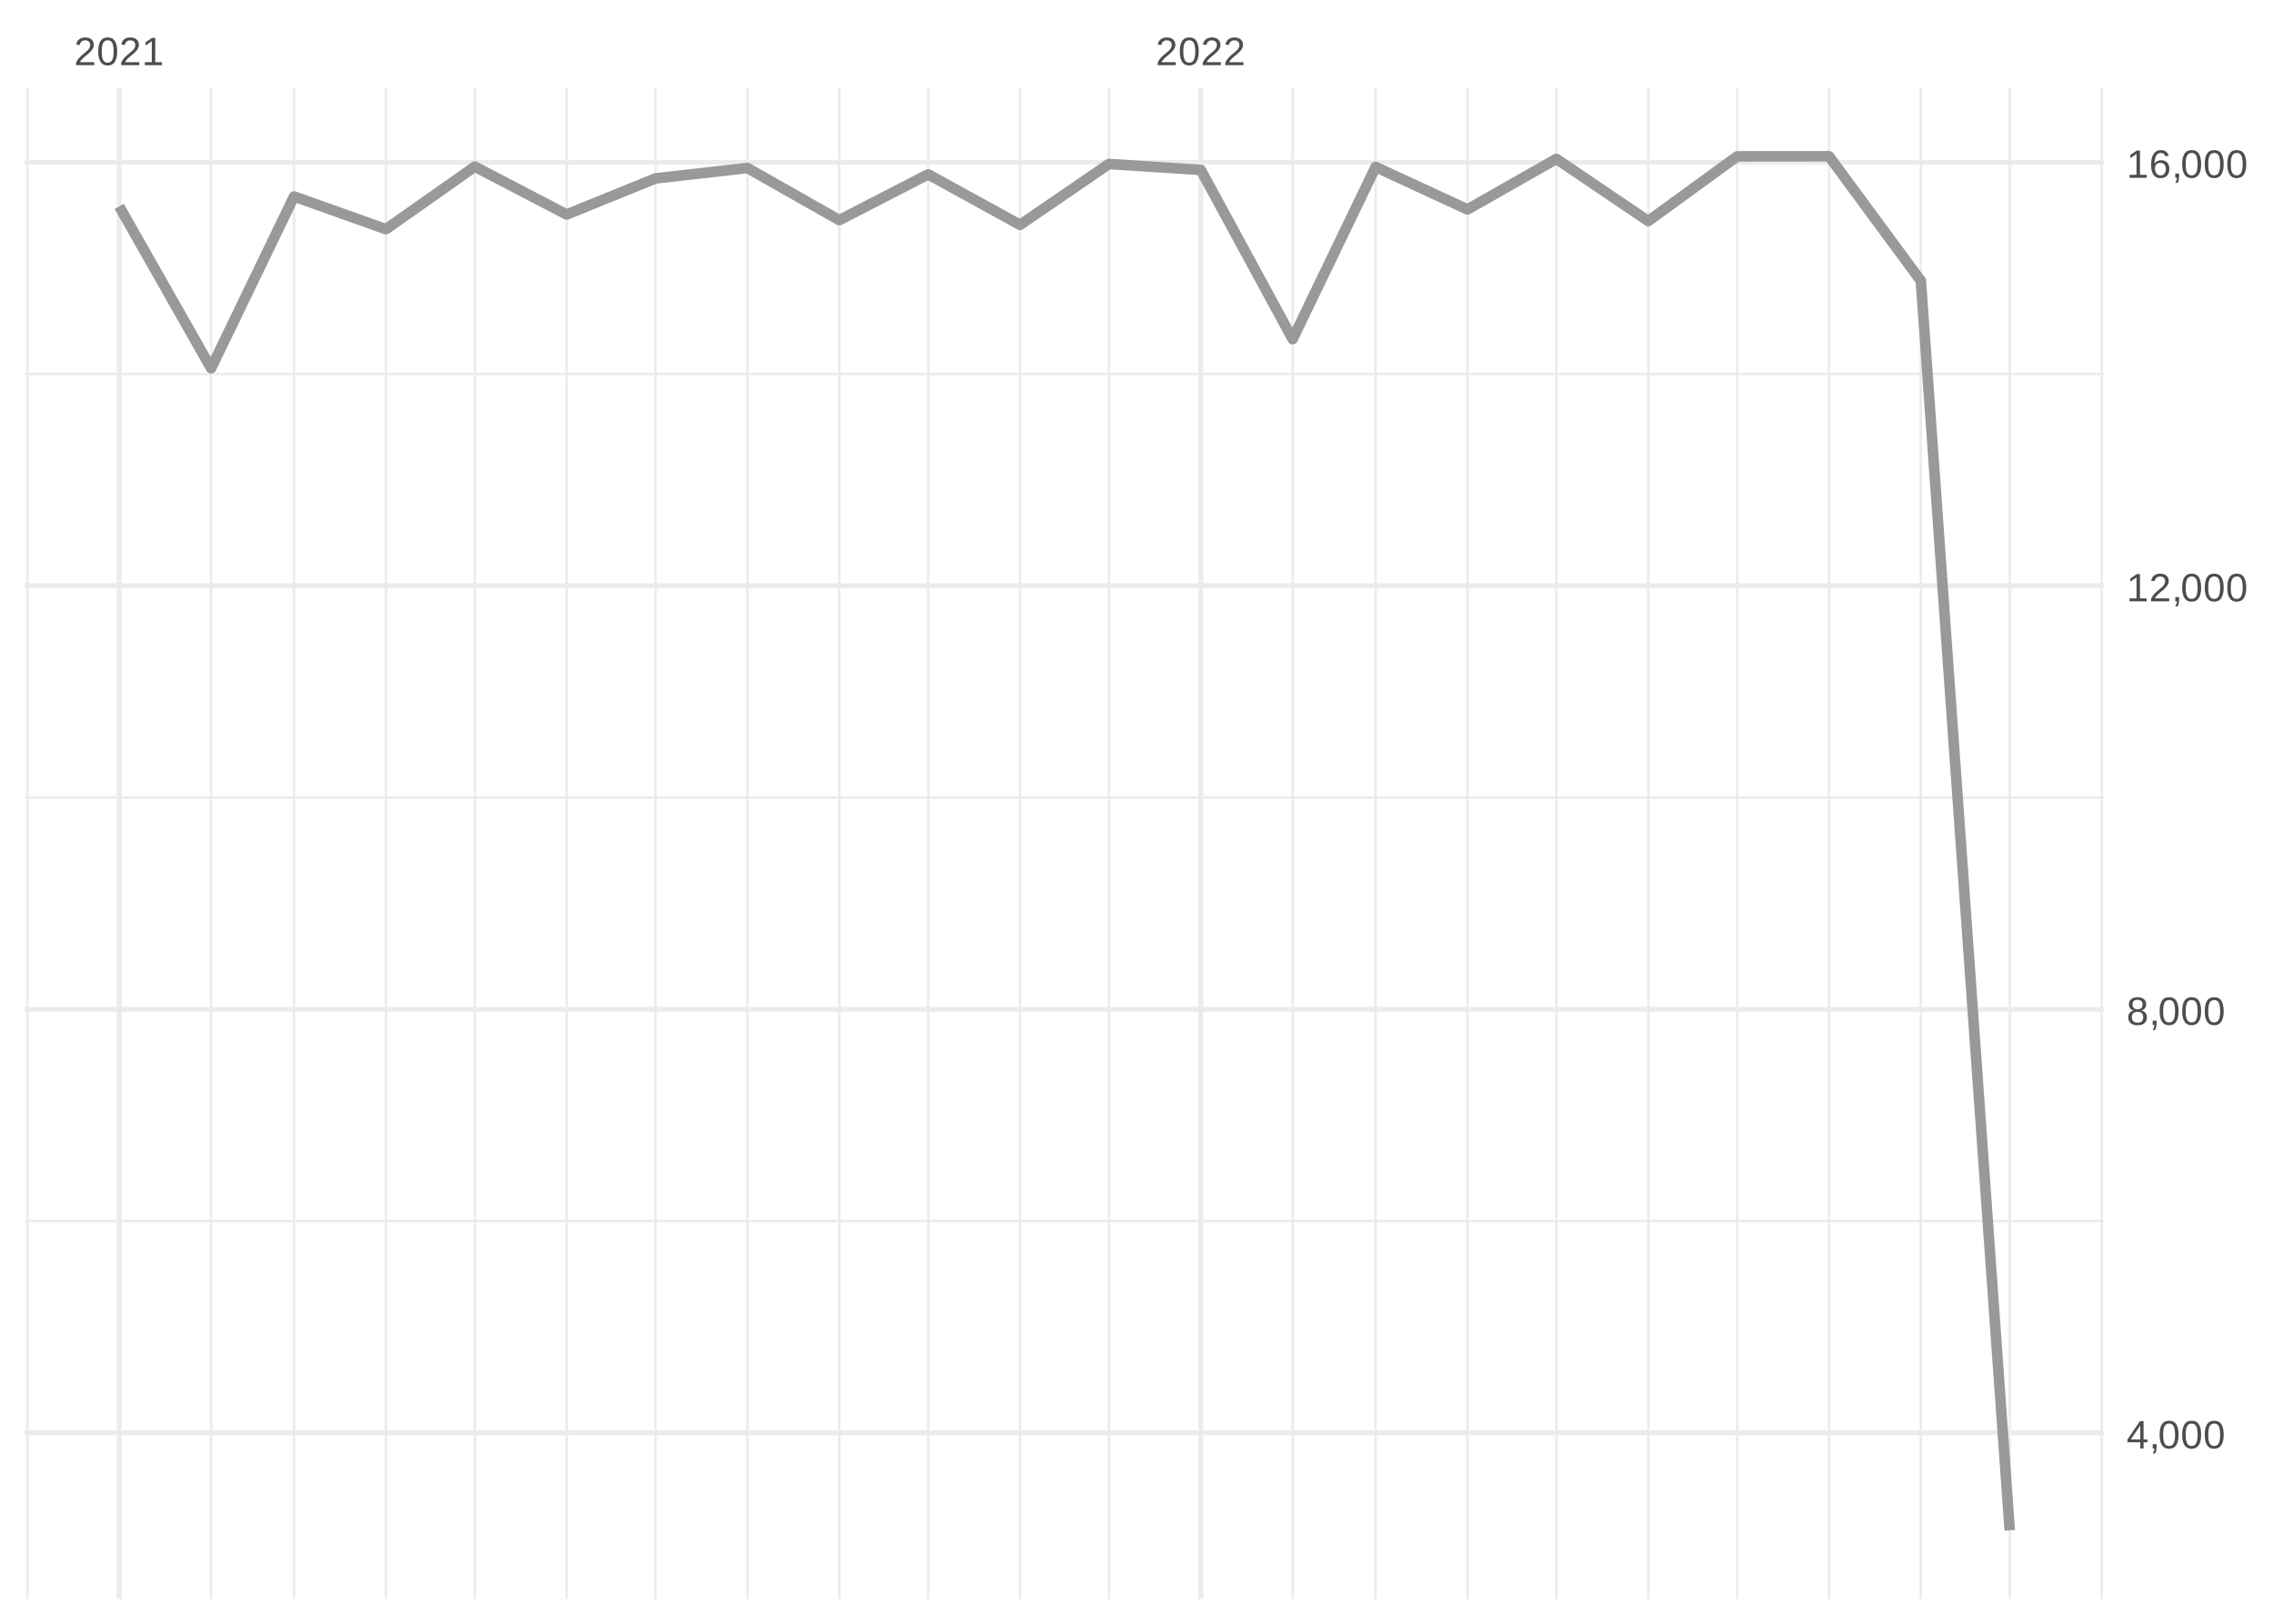
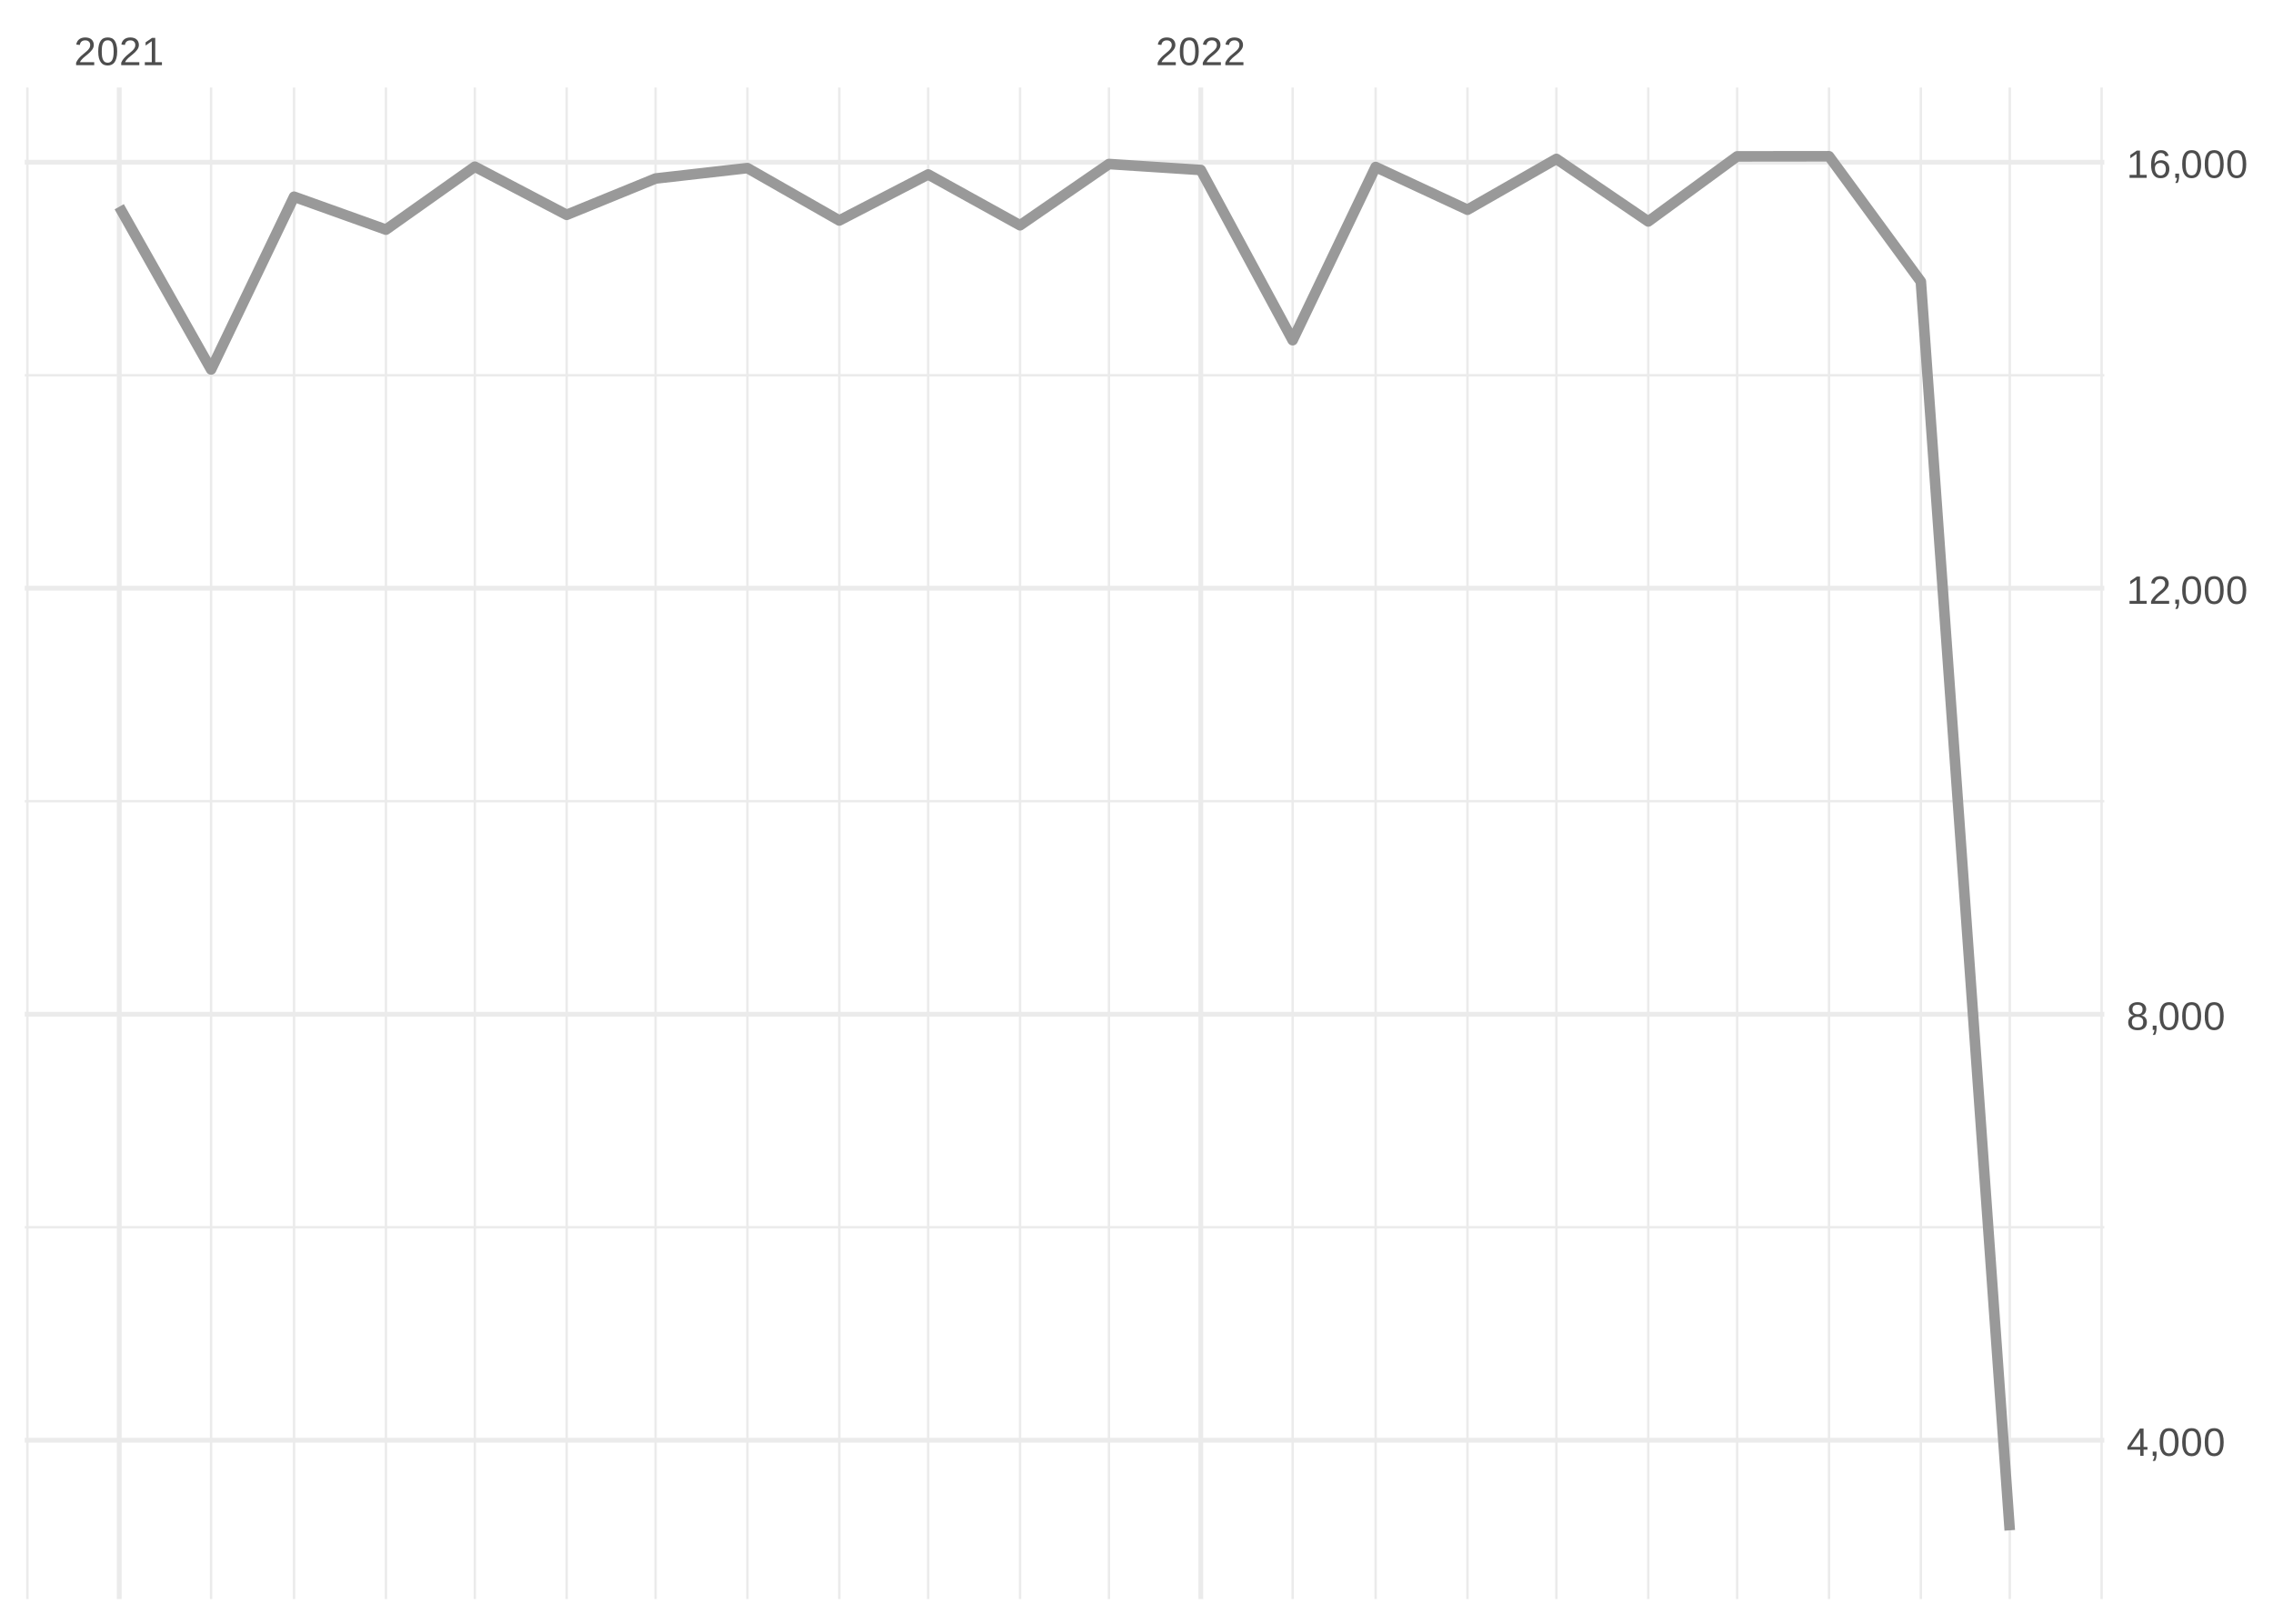
<svg xmlns="http://www.w3.org/2000/svg" xmlns:xlink="http://www.w3.org/1999/xlink" width="504pt" height="360pt" viewBox="0 0 504 360" version="1.1">
  <defs>
    <g>
      <symbol overflow="visible" id="glyph0-0">
        <path style="stroke:none;" d="M 0.297 0 L 0.297 -5.859 L 2.625 -5.859 L 2.625 0 Z M 0.578 -0.297 L 2.344 -0.297 L 2.344 -5.578 L 0.578 -5.578 Z M 0.578 -0.297 " />
      </symbol>
      <symbol overflow="visible" id="glyph0-1">
        <path style="stroke:none;" d="M 0.438 0 L 0.438 -0.547 C 0.582 -0.879 0.758 -1.172 0.969 -1.422 C 1.188 -1.68 1.41 -1.914 1.641 -2.125 C 1.867 -2.332 2.098 -2.523 2.328 -2.703 C 2.555 -2.879 2.758 -3.055 2.938 -3.234 C 3.125 -3.41 3.273 -3.598 3.391 -3.797 C 3.504 -3.992 3.562 -4.211 3.562 -4.453 C 3.562 -4.629 3.535 -4.781 3.484 -4.906 C 3.43 -5.039 3.352 -5.148 3.25 -5.234 C 3.156 -5.328 3.039 -5.395 2.906 -5.438 C 2.77 -5.477 2.617 -5.5 2.453 -5.5 C 2.297 -5.5 2.148 -5.477 2.016 -5.438 C 1.879 -5.395 1.758 -5.332 1.656 -5.25 C 1.551 -5.164 1.461 -5.055 1.391 -4.922 C 1.328 -4.797 1.285 -4.648 1.266 -4.484 L 0.484 -4.562 C 0.504 -4.781 0.562 -4.984 0.656 -5.172 C 0.75 -5.359 0.879 -5.523 1.047 -5.672 C 1.211 -5.816 1.41 -5.93 1.641 -6.016 C 1.879 -6.098 2.148 -6.141 2.453 -6.141 C 2.754 -6.141 3.02 -6.102 3.25 -6.031 C 3.488 -5.957 3.688 -5.848 3.844 -5.703 C 4.008 -5.566 4.133 -5.395 4.219 -5.188 C 4.312 -4.988 4.359 -4.754 4.359 -4.484 C 4.359 -4.273 4.32 -4.078 4.25 -3.891 C 4.176 -3.711 4.078 -3.539 3.953 -3.375 C 3.828 -3.207 3.688 -3.047 3.531 -2.891 C 3.375 -2.742 3.207 -2.594 3.031 -2.438 C 2.852 -2.289 2.676 -2.145 2.5 -2 C 2.32 -1.863 2.156 -1.723 2 -1.578 C 1.844 -1.43 1.703 -1.281 1.578 -1.125 C 1.453 -0.977 1.359 -0.82 1.297 -0.656 L 4.453 -0.656 L 4.453 0 Z M 0.438 0 " />
      </symbol>
      <symbol overflow="visible" id="glyph0-2">
        <path style="stroke:none;" d="M 4.547 -3.031 C 4.547 -2.445 4.488 -1.957 4.375 -1.562 C 4.27 -1.164 4.117 -0.844 3.922 -0.594 C 3.734 -0.352 3.508 -0.18 3.25 -0.078 C 3 0.023 2.727 0.078 2.438 0.078 C 2.145 0.078 1.867 0.023 1.609 -0.078 C 1.359 -0.18 1.141 -0.352 0.953 -0.594 C 0.766 -0.844 0.613 -1.164 0.5 -1.562 C 0.395 -1.957 0.344 -2.445 0.344 -3.031 C 0.344 -3.633 0.395 -4.133 0.5 -4.531 C 0.613 -4.938 0.766 -5.258 0.953 -5.5 C 1.141 -5.738 1.359 -5.906 1.609 -6 C 1.867 -6.094 2.156 -6.141 2.469 -6.141 C 2.75 -6.141 3.016 -6.094 3.266 -6 C 3.523 -5.906 3.75 -5.738 3.938 -5.5 C 4.125 -5.258 4.27 -4.938 4.375 -4.531 C 4.488 -4.133 4.547 -3.633 4.547 -3.031 Z M 3.766 -3.031 C 3.766 -3.508 3.734 -3.906 3.672 -4.219 C 3.617 -4.539 3.535 -4.797 3.422 -4.984 C 3.305 -5.18 3.164 -5.316 3 -5.391 C 2.844 -5.473 2.664 -5.516 2.469 -5.516 C 2.25 -5.516 2.055 -5.473 1.891 -5.391 C 1.723 -5.316 1.582 -5.18 1.469 -4.984 C 1.352 -4.797 1.266 -4.539 1.203 -4.219 C 1.148 -3.906 1.125 -3.508 1.125 -3.031 C 1.125 -2.562 1.148 -2.164 1.203 -1.844 C 1.266 -1.531 1.352 -1.273 1.469 -1.078 C 1.582 -0.891 1.719 -0.754 1.875 -0.672 C 2.039 -0.586 2.227 -0.547 2.438 -0.547 C 2.645 -0.547 2.828 -0.586 2.984 -0.672 C 3.148 -0.754 3.289 -0.891 3.406 -1.078 C 3.52 -1.273 3.609 -1.531 3.672 -1.844 C 3.734 -2.164 3.766 -2.562 3.766 -3.031 Z M 3.766 -3.031 " />
      </symbol>
      <symbol overflow="visible" id="glyph0-3">
        <path style="stroke:none;" d="M 0.672 0 L 0.672 -0.656 L 2.219 -0.656 L 2.219 -5.312 L 0.844 -4.344 L 0.844 -5.062 L 2.281 -6.047 L 2.984 -6.047 L 2.984 -0.656 L 4.469 -0.656 L 4.469 0 Z M 0.672 0 " />
      </symbol>
      <symbol overflow="visible" id="glyph0-4">
        <path style="stroke:none;" d="M 3.781 -1.375 L 3.781 0 L 3.047 0 L 3.047 -1.375 L 0.203 -1.375 L 0.203 -1.969 L 2.969 -6.047 L 3.781 -6.047 L 3.781 -1.984 L 4.641 -1.984 L 4.641 -1.375 Z M 3.047 -5.188 C 3.047 -5.164 3.035 -5.133 3.016 -5.094 C 2.992 -5.051 2.969 -5.004 2.938 -4.953 C 2.906 -4.898 2.875 -4.848 2.844 -4.797 C 2.812 -4.742 2.785 -4.703 2.766 -4.672 L 1.219 -2.391 C 1.195 -2.359 1.172 -2.32 1.141 -2.281 C 1.117 -2.25 1.094 -2.211 1.062 -2.172 C 1.039 -2.141 1.016 -2.102 0.984 -2.062 C 0.953 -2.031 0.93 -2.004 0.922 -1.984 L 3.047 -1.984 Z M 3.047 -5.188 " />
      </symbol>
      <symbol overflow="visible" id="glyph0-5">
        <path style="stroke:none;" d="M 1.656 -0.938 L 1.656 -0.219 C 1.656 -0.062 1.645 0.07 1.625 0.188 C 1.613 0.312 1.594 0.426 1.562 0.531 C 1.539 0.645 1.508 0.75 1.469 0.844 C 1.426 0.938 1.375 1.031 1.312 1.125 L 0.797 1.125 C 0.922 0.938 1.016 0.75 1.078 0.562 C 1.148 0.375 1.188 0.188 1.188 0 L 0.812 0 L 0.812 -0.938 Z M 1.656 -0.938 " />
      </symbol>
      <symbol overflow="visible" id="glyph0-6">
        <path style="stroke:none;" d="M 4.516 -1.688 C 4.516 -1.426 4.473 -1.188 4.391 -0.969 C 4.305 -0.758 4.18 -0.578 4.016 -0.422 C 3.848 -0.266 3.633 -0.141 3.375 -0.047 C 3.113 0.035 2.805 0.078 2.453 0.078 C 2.098 0.078 1.789 0.035 1.531 -0.047 C 1.27 -0.141 1.051 -0.266 0.875 -0.422 C 0.707 -0.578 0.582 -0.758 0.5 -0.969 C 0.414 -1.188 0.375 -1.422 0.375 -1.672 C 0.375 -1.898 0.406 -2.098 0.469 -2.266 C 0.539 -2.441 0.633 -2.594 0.75 -2.719 C 0.863 -2.844 0.992 -2.941 1.141 -3.016 C 1.285 -3.086 1.438 -3.141 1.594 -3.172 L 1.594 -3.188 C 1.414 -3.227 1.258 -3.289 1.125 -3.375 C 1 -3.469 0.891 -3.578 0.797 -3.703 C 0.711 -3.828 0.645 -3.961 0.594 -4.109 C 0.551 -4.266 0.531 -4.426 0.531 -4.594 C 0.531 -4.801 0.566 -5 0.641 -5.188 C 0.723 -5.375 0.844 -5.535 1 -5.672 C 1.164 -5.816 1.367 -5.93 1.609 -6.016 C 1.848 -6.098 2.125 -6.141 2.438 -6.141 C 2.758 -6.141 3.039 -6.098 3.281 -6.016 C 3.531 -5.93 3.734 -5.816 3.891 -5.672 C 4.047 -5.535 4.16 -5.375 4.234 -5.188 C 4.316 -5 4.359 -4.797 4.359 -4.578 C 4.359 -4.41 4.332 -4.25 4.281 -4.094 C 4.238 -3.945 4.172 -3.812 4.078 -3.688 C 3.992 -3.562 3.883 -3.457 3.75 -3.375 C 3.613 -3.289 3.457 -3.227 3.281 -3.188 L 3.281 -3.172 C 3.457 -3.141 3.617 -3.086 3.766 -3.016 C 3.922 -2.941 4.051 -2.844 4.156 -2.719 C 4.27 -2.594 4.359 -2.441 4.422 -2.266 C 4.484 -2.098 4.516 -1.906 4.516 -1.688 Z M 3.562 -4.547 C 3.562 -4.691 3.539 -4.828 3.5 -4.953 C 3.457 -5.078 3.391 -5.188 3.297 -5.281 C 3.211 -5.375 3.098 -5.441 2.953 -5.484 C 2.816 -5.535 2.645 -5.562 2.438 -5.562 C 2.227 -5.562 2.051 -5.535 1.906 -5.484 C 1.77 -5.441 1.656 -5.375 1.562 -5.281 C 1.477 -5.188 1.414 -5.078 1.375 -4.953 C 1.332 -4.828 1.312 -4.691 1.312 -4.547 C 1.312 -4.422 1.328 -4.297 1.359 -4.172 C 1.391 -4.047 1.445 -3.93 1.531 -3.828 C 1.613 -3.723 1.727 -3.633 1.875 -3.562 C 2.02 -3.5 2.207 -3.469 2.438 -3.469 C 2.688 -3.469 2.883 -3.5 3.031 -3.562 C 3.176 -3.633 3.285 -3.723 3.359 -3.828 C 3.441 -3.93 3.492 -4.047 3.516 -4.172 C 3.547 -4.297 3.562 -4.422 3.562 -4.547 Z M 3.703 -1.766 C 3.703 -1.91 3.68 -2.051 3.641 -2.188 C 3.609 -2.32 3.539 -2.441 3.438 -2.547 C 3.344 -2.648 3.211 -2.734 3.047 -2.797 C 2.879 -2.859 2.676 -2.891 2.438 -2.891 C 2.207 -2.891 2.008 -2.859 1.844 -2.797 C 1.688 -2.734 1.555 -2.648 1.453 -2.547 C 1.359 -2.441 1.289 -2.316 1.25 -2.172 C 1.207 -2.035 1.188 -1.895 1.188 -1.75 C 1.188 -1.562 1.207 -1.391 1.25 -1.234 C 1.289 -1.078 1.363 -0.941 1.469 -0.828 C 1.57 -0.723 1.703 -0.641 1.859 -0.578 C 2.023 -0.523 2.223 -0.5 2.453 -0.5 C 2.691 -0.5 2.891 -0.523 3.047 -0.578 C 3.211 -0.641 3.344 -0.723 3.438 -0.828 C 3.531 -0.941 3.598 -1.078 3.641 -1.234 C 3.68 -1.391 3.703 -1.566 3.703 -1.766 Z M 3.703 -1.766 " />
      </symbol>
      <symbol overflow="visible" id="glyph0-7">
        <path style="stroke:none;" d="M 4.5 -1.984 C 4.5 -1.68 4.457 -1.398 4.375 -1.141 C 4.289 -0.891 4.164 -0.672 4 -0.484 C 3.844 -0.305 3.641 -0.164 3.391 -0.062 C 3.148 0.031 2.867 0.078 2.547 0.078 C 2.191 0.078 1.883 0.016 1.625 -0.109 C 1.363 -0.242 1.145 -0.438 0.969 -0.688 C 0.789 -0.945 0.66 -1.258 0.578 -1.625 C 0.492 -2 0.453 -2.422 0.453 -2.891 C 0.453 -3.422 0.5 -3.891 0.594 -4.297 C 0.695 -4.703 0.836 -5.039 1.016 -5.312 C 1.203 -5.594 1.43 -5.801 1.703 -5.938 C 1.973 -6.07 2.273 -6.141 2.609 -6.141 C 2.816 -6.141 3.008 -6.117 3.188 -6.078 C 3.375 -6.035 3.539 -5.961 3.688 -5.859 C 3.832 -5.766 3.957 -5.641 4.062 -5.484 C 4.176 -5.328 4.27 -5.133 4.344 -4.906 L 3.594 -4.781 C 3.52 -5.039 3.395 -5.227 3.219 -5.344 C 3.039 -5.457 2.836 -5.516 2.609 -5.516 C 2.391 -5.516 2.191 -5.461 2.016 -5.359 C 1.848 -5.266 1.703 -5.117 1.578 -4.922 C 1.461 -4.723 1.375 -4.473 1.312 -4.172 C 1.25 -3.867 1.219 -3.516 1.219 -3.109 C 1.352 -3.367 1.547 -3.566 1.797 -3.703 C 2.055 -3.836 2.352 -3.906 2.688 -3.906 C 2.957 -3.906 3.203 -3.859 3.422 -3.766 C 3.648 -3.68 3.844 -3.555 4 -3.391 C 4.164 -3.223 4.289 -3.02 4.375 -2.781 C 4.457 -2.539 4.5 -2.273 4.5 -1.984 Z M 3.719 -1.953 C 3.719 -2.16 3.691 -2.348 3.641 -2.516 C 3.586 -2.68 3.508 -2.82 3.406 -2.938 C 3.301 -3.062 3.172 -3.156 3.016 -3.219 C 2.867 -3.281 2.695 -3.312 2.5 -3.312 C 2.363 -3.312 2.223 -3.289 2.078 -3.25 C 1.93 -3.207 1.801 -3.141 1.688 -3.047 C 1.57 -2.953 1.477 -2.828 1.406 -2.672 C 1.332 -2.523 1.297 -2.344 1.297 -2.125 C 1.297 -1.906 1.32 -1.695 1.375 -1.5 C 1.438 -1.312 1.52 -1.145 1.625 -1 C 1.727 -0.852 1.852 -0.738 2 -0.656 C 2.156 -0.57 2.332 -0.531 2.531 -0.531 C 2.719 -0.531 2.883 -0.562 3.031 -0.625 C 3.176 -0.695 3.301 -0.789 3.406 -0.906 C 3.508 -1.031 3.586 -1.18 3.641 -1.359 C 3.691 -1.535 3.719 -1.734 3.719 -1.953 Z M 3.719 -1.953 " />
      </symbol>
    </g>
    <clipPath id="clip1">
-       <path d="M 5.48 270 L 466.59 270 L 466.59 271 L 5.48 271 Z M 5.48 270 " />
+       <path d="M 5.48 271 L 466.59 271 L 466.59 273 L 5.48 273 Z M 5.48 271 " />
    </clipPath>
    <clipPath id="clip2">
-       <path d="M 5.48 176 L 466.59 176 L 466.59 178 L 5.48 178 Z M 5.48 176 " />
+       <path d="M 5.48 177 L 466.59 177 L 466.59 178 L 5.48 178 Z M 5.48 177 " />
    </clipPath>
    <clipPath id="clip3">
      <path d="M 5.48 82 L 466.59 82 L 466.59 84 L 5.48 84 Z M 5.48 82 " />
    </clipPath>
    <clipPath id="clip4">
      <path d="M 5.48 19.41 L 7 19.41 L 7 354.52 L 5.48 354.52 Z M 5.48 19.41 " />
    </clipPath>
    <clipPath id="clip5">
      <path d="M 46 19.41 L 48 19.41 L 48 354.52 L 46 354.52 Z M 46 19.41 " />
    </clipPath>
    <clipPath id="clip6">
      <path d="M 64 19.41 L 66 19.41 L 66 354.52 L 64 354.52 Z M 64 19.41 " />
    </clipPath>
    <clipPath id="clip7">
      <path d="M 85 19.41 L 86 19.41 L 86 354.52 L 85 354.52 Z M 85 19.41 " />
    </clipPath>
    <clipPath id="clip8">
      <path d="M 105 19.41 L 106 19.41 L 106 354.52 L 105 354.52 Z M 105 19.41 " />
    </clipPath>
    <clipPath id="clip9">
      <path d="M 125 19.41 L 126 19.41 L 126 354.52 L 125 354.52 Z M 125 19.41 " />
    </clipPath>
    <clipPath id="clip10">
      <path d="M 145 19.41 L 146 19.41 L 146 354.52 L 145 354.52 Z M 145 19.41 " />
    </clipPath>
    <clipPath id="clip11">
      <path d="M 165 19.41 L 166 19.41 L 166 354.52 L 165 354.52 Z M 165 19.41 " />
    </clipPath>
    <clipPath id="clip12">
      <path d="M 185 19.41 L 187 19.41 L 187 354.52 L 185 354.52 Z M 185 19.41 " />
    </clipPath>
    <clipPath id="clip13">
      <path d="M 205 19.41 L 207 19.41 L 207 354.52 L 205 354.52 Z M 205 19.41 " />
    </clipPath>
    <clipPath id="clip14">
      <path d="M 225 19.41 L 227 19.41 L 227 354.52 L 225 354.52 Z M 225 19.41 " />
    </clipPath>
    <clipPath id="clip15">
      <path d="M 245 19.41 L 247 19.41 L 247 354.52 L 245 354.52 Z M 245 19.41 " />
    </clipPath>
    <clipPath id="clip16">
      <path d="M 286 19.41 L 287 19.41 L 287 354.52 L 286 354.52 Z M 286 19.41 " />
    </clipPath>
    <clipPath id="clip17">
      <path d="M 304 19.41 L 306 19.41 L 306 354.52 L 304 354.52 Z M 304 19.41 " />
    </clipPath>
    <clipPath id="clip18">
      <path d="M 325 19.41 L 326 19.41 L 326 354.52 L 325 354.52 Z M 325 19.41 " />
    </clipPath>
    <clipPath id="clip19">
      <path d="M 344 19.41 L 346 19.41 L 346 354.52 L 344 354.52 Z M 344 19.41 " />
    </clipPath>
    <clipPath id="clip20">
      <path d="M 365 19.41 L 366 19.41 L 366 354.52 L 365 354.52 Z M 365 19.41 " />
    </clipPath>
    <clipPath id="clip21">
      <path d="M 384 19.41 L 386 19.41 L 386 354.52 L 384 354.52 Z M 384 19.41 " />
    </clipPath>
    <clipPath id="clip22">
      <path d="M 405 19.41 L 406 19.41 L 406 354.52 L 405 354.52 Z M 405 19.41 " />
    </clipPath>
    <clipPath id="clip23">
      <path d="M 425 19.41 L 427 19.41 L 427 354.52 L 425 354.52 Z M 425 19.41 " />
    </clipPath>
    <clipPath id="clip24">
      <path d="M 445 19.41 L 446 19.41 L 446 354.52 L 445 354.52 Z M 445 19.41 " />
    </clipPath>
    <clipPath id="clip25">
      <path d="M 465 19.41 L 466.59 19.41 L 466.59 354.52 L 465 354.52 Z M 465 19.41 " />
    </clipPath>
    <clipPath id="clip26">
-       <path d="M 5.48 317 L 466.59 317 L 466.59 319 L 5.48 319 Z M 5.48 317 " />
+       <path d="M 5.48 318 L 466.59 318 L 466.59 320 L 5.48 320 Z M 5.48 318 " />
    </clipPath>
    <clipPath id="clip27">
-       <path d="M 5.48 223 L 466.59 223 L 466.59 225 L 5.48 225 Z M 5.48 223 " />
+       <path d="M 5.48 224 L 466.59 224 L 466.59 226 L 5.48 226 Z M 5.48 224 " />
    </clipPath>
    <clipPath id="clip28">
      <path d="M 5.48 129 L 466.59 129 L 466.59 131 L 5.48 131 Z M 5.48 129 " />
    </clipPath>
    <clipPath id="clip29">
      <path d="M 5.48 35 L 466.59 35 L 466.59 37 L 5.48 37 Z M 5.48 35 " />
    </clipPath>
    <clipPath id="clip30">
      <path d="M 25 19.41 L 27 19.41 L 27 354.52 L 25 354.52 Z M 25 19.41 " />
    </clipPath>
    <clipPath id="clip31">
      <path d="M 265 19.41 L 267 19.41 L 267 354.52 L 265 354.52 Z M 265 19.41 " />
    </clipPath>
  </defs>
  <g id="surface26">
    <rect x="0" y="0" width="504" height="360" style="fill:rgb(100%,100%,100%);fill-opacity:1;stroke:none;" />
    <g clip-path="url(#clip1)" clip-rule="nonzero">
-       <path style="fill:none;stroke-width:0.533;stroke-linecap:butt;stroke-linejoin:round;stroke:rgb(92.157%,92.157%,92.157%);stroke-opacity:1;stroke-miterlimit:10;" d="M 5.48 270.715 L 466.59 270.715 " />
+       <path style="fill:none;stroke-width:0.533;stroke-linecap:butt;stroke-linejoin:round;stroke:rgb(92.157%,92.157%,92.157%);stroke-opacity:1;stroke-miterlimit:10;" d="M 5.48 272.086 L 466.59 272.086 " />
    </g>
    <g clip-path="url(#clip2)" clip-rule="nonzero">
-       <path style="fill:none;stroke-width:0.533;stroke-linecap:butt;stroke-linejoin:round;stroke:rgb(92.157%,92.157%,92.157%);stroke-opacity:1;stroke-miterlimit:10;" d="M 5.48 176.812 L 466.59 176.812 " />
+       <path style="fill:none;stroke-width:0.533;stroke-linecap:butt;stroke-linejoin:round;stroke:rgb(92.157%,92.157%,92.157%);stroke-opacity:1;stroke-miterlimit:10;" d="M 5.48 177.641 L 466.59 177.641 " />
    </g>
    <g clip-path="url(#clip3)" clip-rule="nonzero">
-       <path style="fill:none;stroke-width:0.533;stroke-linecap:butt;stroke-linejoin:round;stroke:rgb(92.157%,92.157%,92.157%);stroke-opacity:1;stroke-miterlimit:10;" d="M 5.48 82.91 L 466.59 82.91 " />
+       <path style="fill:none;stroke-width:0.533;stroke-linecap:butt;stroke-linejoin:round;stroke:rgb(92.157%,92.157%,92.157%);stroke-opacity:1;stroke-miterlimit:10;" d="M 5.48 83.191 L 466.59 83.191 " />
    </g>
    <g clip-path="url(#clip4)" clip-rule="nonzero">
      <path style="fill:none;stroke-width:0.533;stroke-linecap:butt;stroke-linejoin:round;stroke:rgb(92.157%,92.157%,92.157%);stroke-opacity:1;stroke-miterlimit:10;" d="M 6.07 354.52 L 6.07 19.41 " />
    </g>
    <g clip-path="url(#clip5)" clip-rule="nonzero">
      <path style="fill:none;stroke-width:0.533;stroke-linecap:butt;stroke-linejoin:round;stroke:rgb(92.157%,92.157%,92.157%);stroke-opacity:1;stroke-miterlimit:10;" d="M 46.809 354.52 L 46.809 19.41 " />
    </g>
    <g clip-path="url(#clip6)" clip-rule="nonzero">
      <path style="fill:none;stroke-width:0.533;stroke-linecap:butt;stroke-linejoin:round;stroke:rgb(92.157%,92.157%,92.157%);stroke-opacity:1;stroke-miterlimit:10;" d="M 65.203 354.52 L 65.203 19.41 " />
    </g>
    <g clip-path="url(#clip7)" clip-rule="nonzero">
      <path style="fill:none;stroke-width:0.533;stroke-linecap:butt;stroke-linejoin:round;stroke:rgb(92.157%,92.157%,92.157%);stroke-opacity:1;stroke-miterlimit:10;" d="M 85.574 354.52 L 85.574 19.41 " />
    </g>
    <g clip-path="url(#clip8)" clip-rule="nonzero">
      <path style="fill:none;stroke-width:0.533;stroke-linecap:butt;stroke-linejoin:round;stroke:rgb(92.157%,92.157%,92.157%);stroke-opacity:1;stroke-miterlimit:10;" d="M 105.285 354.52 L 105.285 19.41 " />
    </g>
    <g clip-path="url(#clip9)" clip-rule="nonzero">
      <path style="fill:none;stroke-width:0.533;stroke-linecap:butt;stroke-linejoin:round;stroke:rgb(92.157%,92.157%,92.157%);stroke-opacity:1;stroke-miterlimit:10;" d="M 125.652 354.52 L 125.652 19.41 " />
    </g>
    <g clip-path="url(#clip10)" clip-rule="nonzero">
      <path style="fill:none;stroke-width:0.533;stroke-linecap:butt;stroke-linejoin:round;stroke:rgb(92.157%,92.157%,92.157%);stroke-opacity:1;stroke-miterlimit:10;" d="M 145.363 354.52 L 145.363 19.41 " />
    </g>
    <g clip-path="url(#clip11)" clip-rule="nonzero">
      <path style="fill:none;stroke-width:0.533;stroke-linecap:butt;stroke-linejoin:round;stroke:rgb(92.157%,92.157%,92.157%);stroke-opacity:1;stroke-miterlimit:10;" d="M 165.73 354.52 L 165.73 19.41 " />
    </g>
    <g clip-path="url(#clip12)" clip-rule="nonzero">
      <path style="fill:none;stroke-width:0.533;stroke-linecap:butt;stroke-linejoin:round;stroke:rgb(92.157%,92.157%,92.157%);stroke-opacity:1;stroke-miterlimit:10;" d="M 186.098 354.52 L 186.098 19.41 " />
    </g>
    <g clip-path="url(#clip13)" clip-rule="nonzero">
      <path style="fill:none;stroke-width:0.533;stroke-linecap:butt;stroke-linejoin:round;stroke:rgb(92.157%,92.157%,92.157%);stroke-opacity:1;stroke-miterlimit:10;" d="M 205.809 354.52 L 205.809 19.41 " />
    </g>
    <g clip-path="url(#clip14)" clip-rule="nonzero">
      <path style="fill:none;stroke-width:0.533;stroke-linecap:butt;stroke-linejoin:round;stroke:rgb(92.157%,92.157%,92.157%);stroke-opacity:1;stroke-miterlimit:10;" d="M 226.18 354.52 L 226.18 19.41 " />
    </g>
    <g clip-path="url(#clip15)" clip-rule="nonzero">
      <path style="fill:none;stroke-width:0.533;stroke-linecap:butt;stroke-linejoin:round;stroke:rgb(92.157%,92.157%,92.157%);stroke-opacity:1;stroke-miterlimit:10;" d="M 245.891 354.52 L 245.891 19.41 " />
    </g>
    <g clip-path="url(#clip16)" clip-rule="nonzero">
      <path style="fill:none;stroke-width:0.533;stroke-linecap:butt;stroke-linejoin:round;stroke:rgb(92.157%,92.157%,92.157%);stroke-opacity:1;stroke-miterlimit:10;" d="M 286.625 354.52 L 286.625 19.41 " />
    </g>
    <g clip-path="url(#clip17)" clip-rule="nonzero">
      <path style="fill:none;stroke-width:0.533;stroke-linecap:butt;stroke-linejoin:round;stroke:rgb(92.157%,92.157%,92.157%);stroke-opacity:1;stroke-miterlimit:10;" d="M 305.023 354.52 L 305.023 19.41 " />
    </g>
    <g clip-path="url(#clip18)" clip-rule="nonzero">
      <path style="fill:none;stroke-width:0.533;stroke-linecap:butt;stroke-linejoin:round;stroke:rgb(92.157%,92.157%,92.157%);stroke-opacity:1;stroke-miterlimit:10;" d="M 325.391 354.52 L 325.391 19.41 " />
    </g>
    <g clip-path="url(#clip19)" clip-rule="nonzero">
      <path style="fill:none;stroke-width:0.533;stroke-linecap:butt;stroke-linejoin:round;stroke:rgb(92.157%,92.157%,92.157%);stroke-opacity:1;stroke-miterlimit:10;" d="M 345.102 354.52 L 345.102 19.41 " />
    </g>
    <g clip-path="url(#clip20)" clip-rule="nonzero">
      <path style="fill:none;stroke-width:0.533;stroke-linecap:butt;stroke-linejoin:round;stroke:rgb(92.157%,92.157%,92.157%);stroke-opacity:1;stroke-miterlimit:10;" d="M 365.473 354.52 L 365.473 19.41 " />
    </g>
    <g clip-path="url(#clip21)" clip-rule="nonzero">
      <path style="fill:none;stroke-width:0.533;stroke-linecap:butt;stroke-linejoin:round;stroke:rgb(92.157%,92.157%,92.157%);stroke-opacity:1;stroke-miterlimit:10;" d="M 385.184 354.52 L 385.184 19.41 " />
    </g>
    <g clip-path="url(#clip22)" clip-rule="nonzero">
      <path style="fill:none;stroke-width:0.533;stroke-linecap:butt;stroke-linejoin:round;stroke:rgb(92.157%,92.157%,92.157%);stroke-opacity:1;stroke-miterlimit:10;" d="M 405.551 354.52 L 405.551 19.41 " />
    </g>
    <g clip-path="url(#clip23)" clip-rule="nonzero">
      <path style="fill:none;stroke-width:0.533;stroke-linecap:butt;stroke-linejoin:round;stroke:rgb(92.157%,92.157%,92.157%);stroke-opacity:1;stroke-miterlimit:10;" d="M 425.918 354.52 L 425.918 19.41 " />
    </g>
    <g clip-path="url(#clip24)" clip-rule="nonzero">
      <path style="fill:none;stroke-width:0.533;stroke-linecap:butt;stroke-linejoin:round;stroke:rgb(92.157%,92.157%,92.157%);stroke-opacity:1;stroke-miterlimit:10;" d="M 445.629 354.52 L 445.629 19.41 " />
    </g>
    <g clip-path="url(#clip25)" clip-rule="nonzero">
      <path style="fill:none;stroke-width:0.533;stroke-linecap:butt;stroke-linejoin:round;stroke:rgb(92.157%,92.157%,92.157%);stroke-opacity:1;stroke-miterlimit:10;" d="M 465.996 354.52 L 465.996 19.41 " />
    </g>
    <g clip-path="url(#clip26)" clip-rule="nonzero">
-       <path style="fill:none;stroke-width:1.067;stroke-linecap:butt;stroke-linejoin:round;stroke:rgb(92.157%,92.157%,92.157%);stroke-opacity:1;stroke-miterlimit:10;" d="M 5.48 317.668 L 466.59 317.668 " />
+       <path style="fill:none;stroke-width:1.067;stroke-linecap:butt;stroke-linejoin:round;stroke:rgb(92.157%,92.157%,92.157%);stroke-opacity:1;stroke-miterlimit:10;" d="M 5.48 319.312 L 466.59 319.312 " />
    </g>
    <g clip-path="url(#clip27)" clip-rule="nonzero">
-       <path style="fill:none;stroke-width:1.067;stroke-linecap:butt;stroke-linejoin:round;stroke:rgb(92.157%,92.157%,92.157%);stroke-opacity:1;stroke-miterlimit:10;" d="M 5.48 223.766 L 466.59 223.766 " />
+       <path style="fill:none;stroke-width:1.067;stroke-linecap:butt;stroke-linejoin:round;stroke:rgb(92.157%,92.157%,92.157%);stroke-opacity:1;stroke-miterlimit:10;" d="M 5.48 224.863 L 466.59 224.863 " />
    </g>
    <g clip-path="url(#clip28)" clip-rule="nonzero">
-       <path style="fill:none;stroke-width:1.067;stroke-linecap:butt;stroke-linejoin:round;stroke:rgb(92.157%,92.157%,92.157%);stroke-opacity:1;stroke-miterlimit:10;" d="M 5.48 129.859 L 466.59 129.859 " />
+       <path style="fill:none;stroke-width:1.067;stroke-linecap:butt;stroke-linejoin:round;stroke:rgb(92.157%,92.157%,92.157%);stroke-opacity:1;stroke-miterlimit:10;" d="M 5.48 130.414 L 466.59 130.414 " />
    </g>
    <g clip-path="url(#clip29)" clip-rule="nonzero">
-       <path style="fill:none;stroke-width:1.067;stroke-linecap:butt;stroke-linejoin:round;stroke:rgb(92.157%,92.157%,92.157%);stroke-opacity:1;stroke-miterlimit:10;" d="M 5.48 35.957 L 466.59 35.957 " />
+       <path style="fill:none;stroke-width:1.067;stroke-linecap:butt;stroke-linejoin:round;stroke:rgb(92.157%,92.157%,92.157%);stroke-opacity:1;stroke-miterlimit:10;" d="M 5.48 35.965 L 466.59 35.965 " />
    </g>
    <g clip-path="url(#clip30)" clip-rule="nonzero">
      <path style="fill:none;stroke-width:1.067;stroke-linecap:butt;stroke-linejoin:round;stroke:rgb(92.157%,92.157%,92.157%);stroke-opacity:1;stroke-miterlimit:10;" d="M 26.438 354.52 L 26.438 19.41 " />
    </g>
    <g clip-path="url(#clip31)" clip-rule="nonzero">
      <path style="fill:none;stroke-width:1.067;stroke-linecap:butt;stroke-linejoin:round;stroke:rgb(92.157%,92.157%,92.157%);stroke-opacity:1;stroke-miterlimit:10;" d="M 266.258 354.52 L 266.258 19.41 " />
    </g>
-     <path style="fill:none;stroke-width:2.347;stroke-linecap:butt;stroke-linejoin:round;stroke:rgb(60%,60%,60%);stroke-opacity:1;stroke-miterlimit:10;" d="M 26.438 45.77 L 46.809 81.641 L 65.203 43.562 L 85.574 50.816 L 105.285 36.945 L 125.652 47.555 L 145.363 39.551 L 165.73 37.25 L 186.098 48.801 L 205.809 38.656 L 226.18 49.855 L 245.891 36.355 L 266.258 37.672 L 286.625 75.188 L 305.023 37.016 L 325.391 46.43 L 345.102 35.23 L 365.473 49.012 L 385.184 34.668 L 405.551 34.645 L 425.918 62.273 L 445.629 339.289 " />
+     <path style="fill:none;stroke-width:2.347;stroke-linecap:butt;stroke-linejoin:round;stroke:rgb(60%,60%,60%);stroke-opacity:1;stroke-miterlimit:10;" d="M 26.438 45.836 L 46.809 81.914 L 65.203 43.617 L 85.574 50.91 L 105.285 36.957 L 125.652 47.629 L 145.363 39.578 L 165.73 37.266 L 186.098 48.883 L 205.809 38.68 L 226.18 49.945 L 245.891 36.367 L 266.258 37.688 L 286.625 75.422 L 305.023 37.027 L 325.391 46.496 L 345.102 35.234 L 365.473 49.094 L 385.184 34.668 L 405.551 34.645 L 425.918 62.434 L 445.629 339.289 " />
    <g style="fill:rgb(30.196%,30.196%,30.196%);fill-opacity:1;">
      <use xlink:href="#glyph0-1" x="16.438" y="14.446" />
      <use xlink:href="#glyph0-2" x="21.438" y="14.446" />
      <use xlink:href="#glyph0-1" x="26.438" y="14.446" />
      <use xlink:href="#glyph0-3" x="31.438" y="14.446" />
    </g>
    <g style="fill:rgb(30.196%,30.196%,30.196%);fill-opacity:1;">
      <use xlink:href="#glyph0-1" x="256.258" y="14.446" />
      <use xlink:href="#glyph0-2" x="261.258" y="14.446" />
      <use xlink:href="#glyph0-1" x="266.258" y="14.446" />
      <use xlink:href="#glyph0-1" x="271.258" y="14.446" />
    </g>
    <g style="fill:rgb(30.196%,30.196%,30.196%);fill-opacity:1;">
-       <use xlink:href="#glyph0-4" x="471.52" y="321.134" />
-       <use xlink:href="#glyph0-5" x="476.52" y="321.134" />
-       <use xlink:href="#glyph0-2" x="478.52" y="321.134" />
-       <use xlink:href="#glyph0-2" x="483.52" y="321.134" />
-       <use xlink:href="#glyph0-2" x="488.52" y="321.134" />
-     </g>
-     <g style="fill:rgb(30.196%,30.196%,30.196%);fill-opacity:1;">
-       <use xlink:href="#glyph0-6" x="471.52" y="227.231" />
-       <use xlink:href="#glyph0-5" x="476.52" y="227.231" />
-       <use xlink:href="#glyph0-2" x="478.52" y="227.231" />
-       <use xlink:href="#glyph0-2" x="483.52" y="227.231" />
-       <use xlink:href="#glyph0-2" x="488.52" y="227.231" />
-     </g>
-     <g style="fill:rgb(30.196%,30.196%,30.196%);fill-opacity:1;">
-       <use xlink:href="#glyph0-3" x="471.52" y="133.325" />
-       <use xlink:href="#glyph0-1" x="476.52" y="133.325" />
-       <use xlink:href="#glyph0-5" x="481.52" y="133.325" />
-       <use xlink:href="#glyph0-2" x="483.52" y="133.325" />
-       <use xlink:href="#glyph0-2" x="488.52" y="133.325" />
-       <use xlink:href="#glyph0-2" x="493.52" y="133.325" />
-     </g>
-     <g style="fill:rgb(30.196%,30.196%,30.196%);fill-opacity:1;">
-       <use xlink:href="#glyph0-3" x="471.52" y="39.423" />
-       <use xlink:href="#glyph0-7" x="476.52" y="39.423" />
-       <use xlink:href="#glyph0-5" x="481.52" y="39.423" />
-       <use xlink:href="#glyph0-2" x="483.52" y="39.423" />
-       <use xlink:href="#glyph0-2" x="488.52" y="39.423" />
-       <use xlink:href="#glyph0-2" x="493.52" y="39.423" />
+       <use xlink:href="#glyph0-4" x="471.52" y="322.778" />
+       <use xlink:href="#glyph0-5" x="476.52" y="322.778" />
+       <use xlink:href="#glyph0-2" x="478.52" y="322.778" />
+       <use xlink:href="#glyph0-2" x="483.52" y="322.778" />
+       <use xlink:href="#glyph0-2" x="488.52" y="322.778" />
+     </g>
+     <g style="fill:rgb(30.196%,30.196%,30.196%);fill-opacity:1;">
+       <use xlink:href="#glyph0-6" x="471.52" y="228.329" />
+       <use xlink:href="#glyph0-5" x="476.52" y="228.329" />
+       <use xlink:href="#glyph0-2" x="478.52" y="228.329" />
+       <use xlink:href="#glyph0-2" x="483.52" y="228.329" />
+       <use xlink:href="#glyph0-2" x="488.52" y="228.329" />
+     </g>
+     <g style="fill:rgb(30.196%,30.196%,30.196%);fill-opacity:1;">
+       <use xlink:href="#glyph0-3" x="471.52" y="133.88" />
+       <use xlink:href="#glyph0-1" x="476.52" y="133.88" />
+       <use xlink:href="#glyph0-5" x="481.52" y="133.88" />
+       <use xlink:href="#glyph0-2" x="483.52" y="133.88" />
+       <use xlink:href="#glyph0-2" x="488.52" y="133.88" />
+       <use xlink:href="#glyph0-2" x="493.52" y="133.88" />
+     </g>
+     <g style="fill:rgb(30.196%,30.196%,30.196%);fill-opacity:1;">
+       <use xlink:href="#glyph0-3" x="471.52" y="39.431" />
+       <use xlink:href="#glyph0-7" x="476.52" y="39.431" />
+       <use xlink:href="#glyph0-5" x="481.52" y="39.431" />
+       <use xlink:href="#glyph0-2" x="483.52" y="39.431" />
+       <use xlink:href="#glyph0-2" x="488.52" y="39.431" />
+       <use xlink:href="#glyph0-2" x="493.52" y="39.431" />
    </g>
  </g>
</svg>
